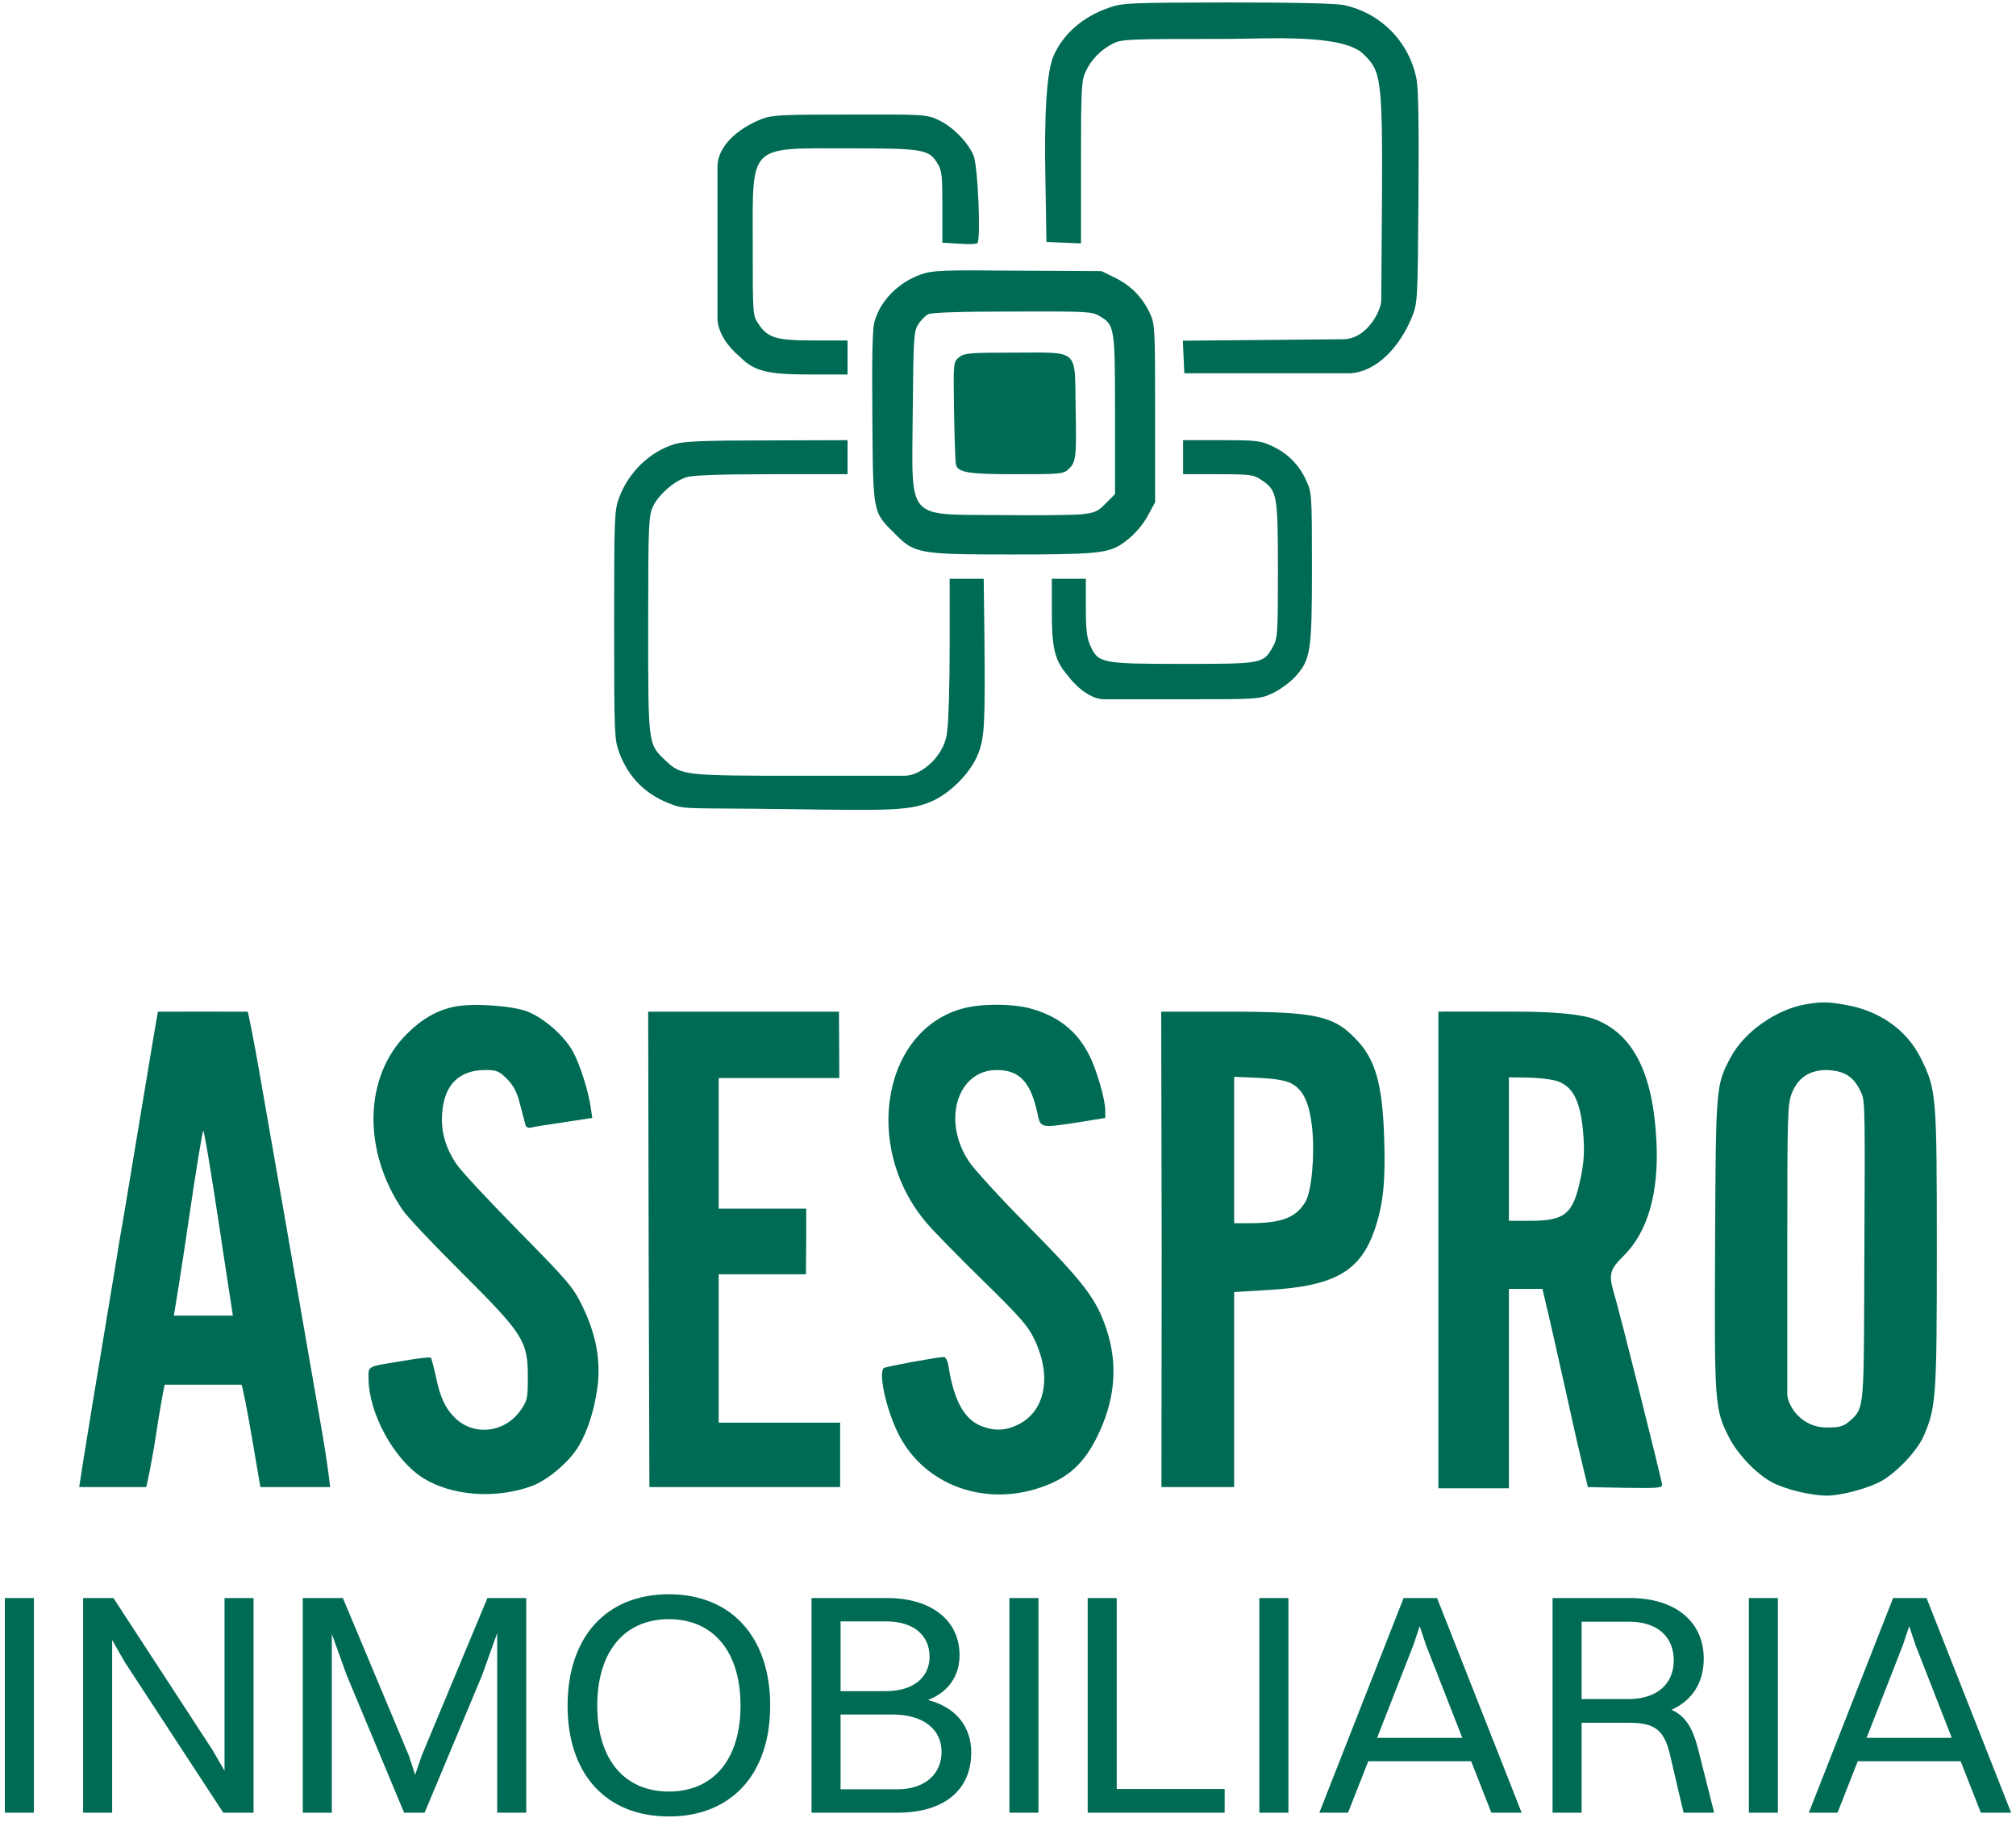
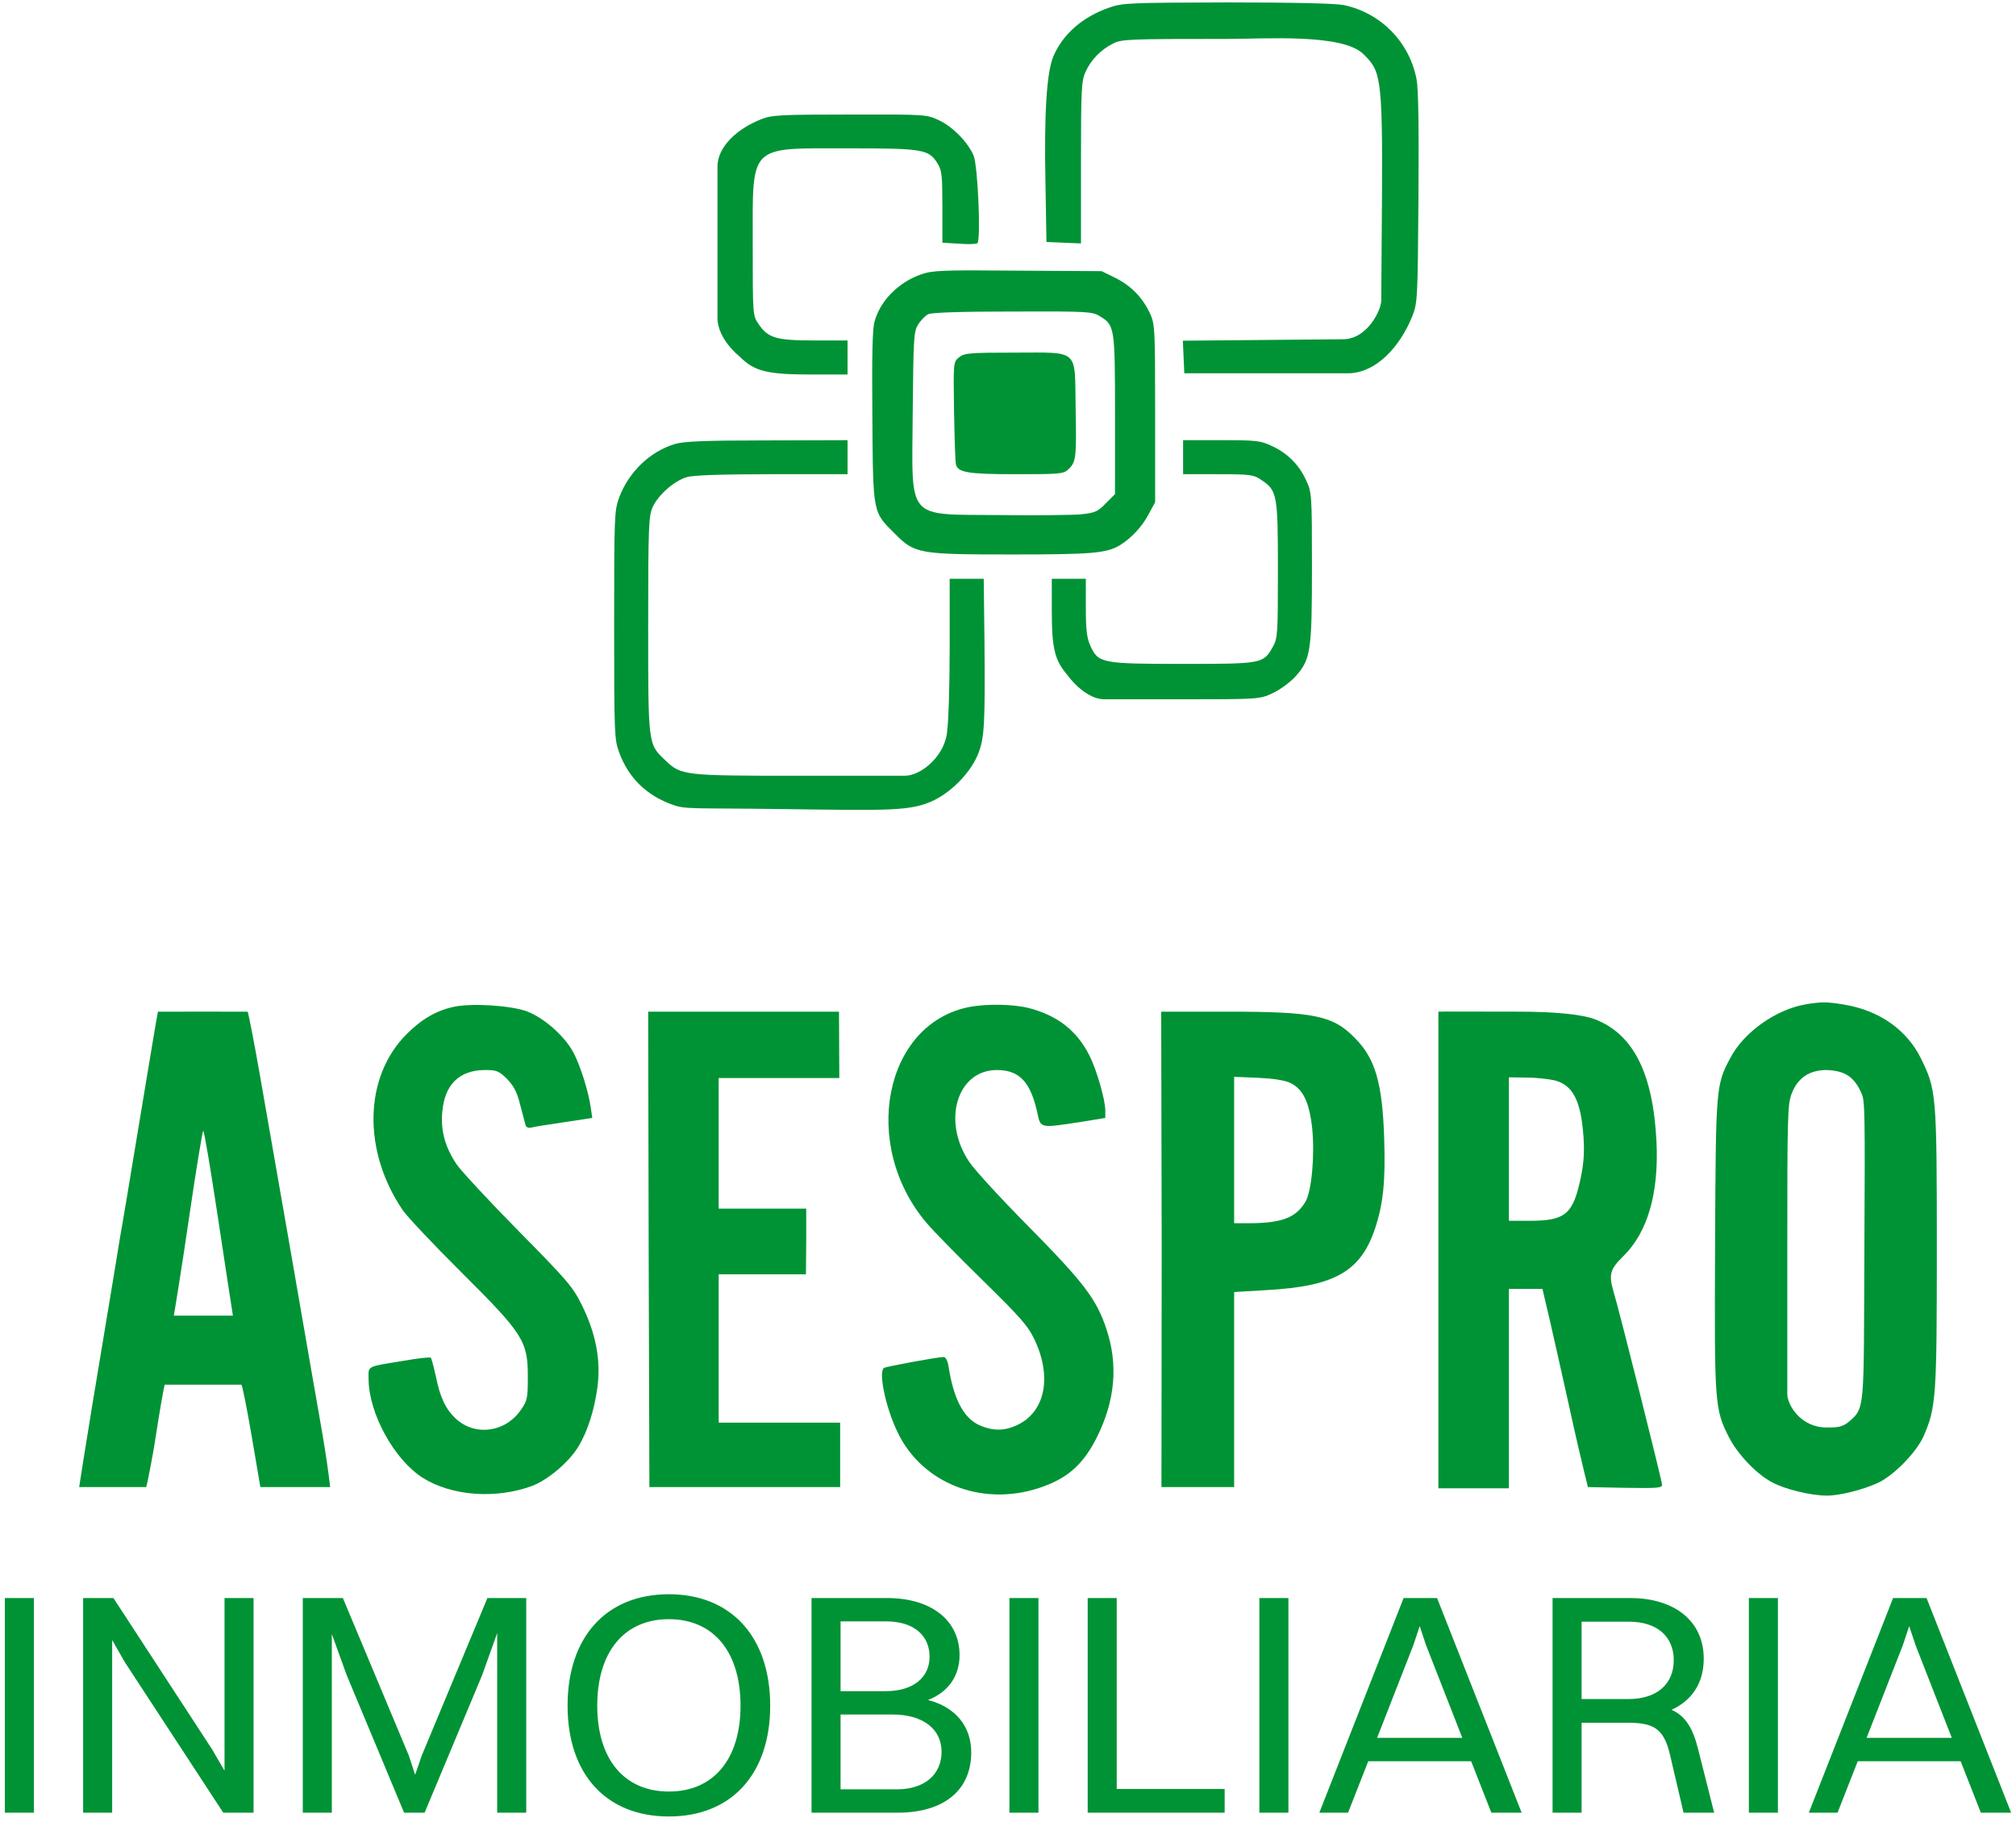
<svg xmlns="http://www.w3.org/2000/svg" version="1.1" width="829.147" height="748.943" viewBox="-15.32 0 829.147 748.943" aria-label="ASESPRO INMOBILIARIA">
  <defs>
</defs>
  <g>
-     <path transform="matrix(1,0,0,-1,1,715.333)" d="M439.966 712.232C429.166 708.532 421.066 701.532 417.066 692.532 414.166 686.132 413.066 669.032 413.666 639.832L414.066 615.832 421.166 615.532 428.266 615.232V648.532C428.266 678.732 428.466 682.232 430.166 685.832 432.366 690.732 436.466 694.932 441.466 697.432 444.966 699.232 447.966 699.332 488.866 699.332 503.916 699.332 536.026 701.627 544.52 692.996 551.42 686.196 552.366 684.132 552.066 634.132L551.766 591.632C551.67 587.66 545.922 575.789 535.967 575.832L503.067 575.533 470.166 575.233 470.466 568.533 470.766 561.833H504.766 538.766C549.809 562.363 559.342 572.555 564.466 585.133 566.666 590.733 566.766 591.633 567.066 633.833 567.266 663.633 567.066 678.633 566.266 682.833 563.266 698.133 551.666 709.933 536.466 713.233 532.966 713.933 516.366 714.333 488.466 714.333 448.366 714.233 445.366 714.133 439.966 712.233Z" data-original-fill="#006B54" fill="#006B54" class="logo-main" />
-     <path transform="matrix(1,0,0,-1,1,715.333)" d="M297.066 666.432C286.382 662.277 278.825 654.743 278.766 646.932V615.332 583.832C279.233 578.314 282.791 572.942 288.066 568.532 293.966 562.632 299.266 561.332 317.466 561.332H332.266V568.332 575.332H318.566C302.866 575.332 299.466 576.332 295.566 582.232 293.266 585.532 293.266 586.132 293.266 614.832 293.266 656.432 291.166 654.332 332.566 654.332 363.466 654.332 365.666 653.932 369.266 648.132 371.066 645.232 371.266 643.132 371.266 630.232V615.532L378.066 615.132C381.766 614.832 385.166 614.932 385.666 615.332 387.166 616.732 385.866 647.433 384.066 651.433 381.666 657.033 375.366 663.333 369.766 665.933 364.866 668.233 364.166 668.333 333.266 668.233 305.066 668.233 301.266 668.032 297.066 666.433Z" data-original-fill="#006B54" fill="#006B54" class="logo-main" />
-     <path transform="matrix(1,0,0,-1,1,715.333)" d="M362.566 602.532C353.166 599.232 345.766 591.732 343.366 583.132 342.466 580.032 342.266 568.832 342.466 543.832 342.766 503.832 342.566 504.932 351.766 495.832 359.866 487.632 361.666 487.332 399.966 487.332 432.666 487.332 438.766 487.832 444.266 491.132 448.966 494.033 453.466 498.832 456.066 503.832L458.766 508.832V545.332C458.766 580.332 458.666 582.032 456.666 586.433 453.566 593.033 448.866 597.833 442.466 601.033L436.767 603.833 402.267 604.033C371.067 604.333 367.267 604.133 362.567 602.533ZM435.966 585.332C442.166 581.632 442.266 580.832 442.266 544.732V512.132L438.466 508.332C435.166 504.932 433.966 504.432 428.266 503.832 424.666 503.532 409.566 503.332 394.766 503.532 355.866 503.932 358.766 500.632 359.066 545.732 359.366 576.332 359.466 578.932 361.266 581.832 362.366 583.632 364.266 585.532 365.466 586.132 366.966 586.832 378.966 587.232 400.266 587.232 430.766 587.332 432.966 587.232 435.966 585.332Z" data-original-fill="#006B54" fill="#006B54" class="logo-main" />
-     <path transform="matrix(1,0,0,-1,1,715.333)" d="M378.166 568.432C375.766 566.532 375.766 566.532 376.067 546.133 376.267 535.033 376.567 525.133 376.866 524.233 377.766 521.033 381.966 520.333 401.666 520.333 419.566 520.333 421.066 520.433 423.066 522.333 426.266 525.333 426.466 527.033 426.066 547.733 425.666 572.233 427.866 570.333 400.766 570.333 382.366 570.333 380.266 570.133 378.166 568.433Z" fill="#006B54" data-original-fill="#006B54" class="logo-main" />
-     <path transform="matrix(1,0,0,-1,1,715.333)" d="M261.166 532.732C250.966 529.632 242.266 521.232 238.367 510.832 236.366 505.432 236.267 503.432 236.267 458.332 236.267 413.232 236.367 411.233 238.367 405.832 242.266 395.332 249.667 388.132 260.567 384.333 265.866 382.433 269.476 383.138 305.476 382.638 350.276 382.038 358.466 381.733 367.966 386.333 375.767 390.233 383.367 398.333 386.167 405.833 388.567 412.333 388.867 417.533 388.567 452.633L388.267 477.333H381.267 374.267V448.933C374.267 433.333 373.767 418.133 373.267 415.233 372.8 405.059 362.907 396.432 355.867 396.333H312.667C264.967 396.333 263.867 396.433 257.367 402.633 250.167 409.433 250.267 408.733 250.267 458.333 250.267 499.433 250.467 503.133 252.167 506.933 254.467 511.833 260.967 517.633 266.167 519.133 268.667 519.933 280.367 520.333 301.167 520.333H332.267V527.332 534.332L299.067 534.232C273.167 534.232 264.767 533.832 261.167 532.732Z" data-original-fill="#006B54" fill="#006B54" class="logo-main" />
-     <path transform="matrix(1,0,0,-1,1,715.333)" d="M470.266 527.332V520.332H484.666C497.866 520.332 499.266 520.132 502.366 518.032 508.966 513.632 509.266 512.132 509.266 480.932 509.266 454.532 509.166 452.932 507.166 449.332 503.266 442.432 502.966 442.332 470.266 442.332 436.766 442.332 435.366 442.632 432.166 449.732 430.666 452.932 430.266 456.332 430.266 465.632V477.332H423.267 416.267V464.033C416.267 448.633 417.466 443.733 422.866 437.533 424.791 434.78 431.03 427.923 437.715 427.777H469.715C501.215 427.777 501.867 427.832 506.966 430.233 509.867 431.533 513.966 434.533 516.167 436.832 522.766 444.033 523.266 447.132 523.266 482.233 523.266 512.232 523.167 512.933 520.866 517.832 517.966 524.233 513.166 529.033 506.766 531.933 502.166 534.133 500.366 534.333 486.066 534.333H470.266V527.333Z" data-original-fill="#006B54" fill="#006B54" class="logo-main" />
-     <path transform="matrix(1,0,0,-1,1,715.333)" d="M726.266 302.332C714.166 300.233 701.066 291.033 695.466 280.532 689.366 269.132 689.366 268.632 689.066 203.333 688.766 138.032 688.866 135.933 694.766 124.333 698.266 117.433 705.966 109.333 712.266 105.933 717.666 102.933 728.366 100.333 735.166 100.333 740.365 100.333 749.966 102.733 756.165 105.632 762.566 108.632 771.765 118.032 774.766 124.633 779.966 136.533 780.266 140.632 780.266 202.033 780.266 265.233 780.066 267.233 773.766 280.033 767.966 291.833 756.666 299.833 742.165 302.233 734.966 303.433 732.866 303.433 726.265 302.333ZM749.401 265.449C750.666 262.52 750.766 257.433 750.466 201.333 750.166 135.233 750.881 136.522 743.981 130.622 741.381 128.422 739.066 128.333 734.966 128.333 724.62 128.333 719.086 137.004 718.766 141.833V201.333C718.766 256.733 718.866 261.133 720.566 265.633 723.066 272.133 727.866 275.332 734.966 275.332 742.313 275.037 746.397 272.66 749.401 265.449" fill="#006B54" data-original-fill="#006B54" class="logo-main" />
-     <path transform="matrix(1,0,0,-1,1,715.333)" d="M170.367 301.333C163.267 299.833 157.166 296.333 150.966 290.133 133.366 272.633 132.667 242.133 149.367 217.633 151.167 215.033 161.867 203.633 173.267 192.333 198.867 166.833 200.767 163.933 200.767 149.233 200.767 140.333 200.566 139.333 197.867 135.533 191.466 126.233 178.866 124.633 170.967 132.133 166.967 135.933 164.667 140.733 162.967 149.233 162.067 153.233 161.167 156.733 160.867 157.033 160.567 157.333 155.767 156.833 150.067 155.833 134.167 153.233 135.267 153.833 135.267 148.433 135.267 134.233 145.767 115.133 157.567 107.633 169.467 100.133 187.767 98.833 202.567 104.333 209.167 106.833 218.067 114.433 221.767 120.833 225.367 126.933 228.066 135.333 229.367 144.633 230.867 155.733 228.867 166.633 223.167 178.333 219.267 186.232 217.367 188.433 196.767 209.333 184.567 221.732 173.267 233.933 171.567 236.433 166.867 243.333 164.867 250.233 165.567 257.933 166.467 269.333 172.566 275.332 183.267 275.332 187.967 275.332 188.867 274.933 192.267 271.632 195.067 268.633 196.367 266.233 197.667 260.832 198.667 257.032 199.667 253.232 199.867 252.532 200.067 251.833 201.066 251.432 201.966 251.632 202.967 251.932 209.066 252.932 215.466 253.832L227.267 255.632 226.667 259.732C225.767 266.432 222.267 277.432 219.466 282.632 215.867 289.332 207.467 296.732 200.466 299.432 194.066 301.832 177.966 302.932 170.367 301.332Z" fill="#006B54" data-original-fill="#006B54" class="logo-main" />
-     <path transform="matrix(1,0,0,-1,1,715.333)" d="M382.266 301.233C347.267 294.333 337.467 244.433 364.866 212.333 367.366 209.333 377.766 198.733 387.867 188.833 403.966 173.033 406.566 170.033 409.366 164.033 416.466 148.733 413.366 134.433 401.767 129.233 396.666 126.832 391.866 126.933 386.567 129.233 379.967 132.232 375.867 140.033 373.767 153.633 373.467 155.733 372.567 157.333 371.866 157.333 369.366 157.333 348.266 153.433 347.267 152.833 344.866 151.333 347.867 136.733 352.767 126.533 363.167 104.633 389.166 95.033 413.466 104.332 423.366 108.033 429.466 113.733 434.666 124.032 442.366 139.333 443.666 154.132 438.666 169.032 434.566 181.232 429.466 187.933 406.267 211.433 395.167 222.632 384.367 234.433 382.266 237.633 370.966 254.433 377.366 275.332 393.666 275.332 402.966 275.332 407.567 270.433 410.367 257.533 411.666 251.333 411.467 251.433 427.866 253.933L438.266 255.633V258.733C438.266 263.132 434.666 275.632 431.666 281.433 426.566 291.533 418.666 297.733 406.767 300.833 400.366 302.433 389.466 302.633 382.266 301.233" fill="#006B54" data-original-fill="#006B54" class="logo-main" />
-     <path transform="matrix(1,0,0,-1,1,715.333)" d="M575.266 299.332V201.333 103.333H589.766 604.266V144.333 185.333H611.166 618.066L621.166 172.133C622.866 164.833 626.266 149.433 628.866 137.833 631.366 126.333 634.266 113.933 635.166 110.333L636.766 103.832 652.066 103.533C665.366 103.332 667.266 103.433 667.266 104.833 667.266 106.233 649.766 176.133 647.266 184.333 645.266 191.233 645.866 193.433 651.266 198.732 661.366 208.632 665.966 224.632 664.966 245.832 663.566 274.032 655.466 290.132 639.566 296.232 634.566 298.132 623.61 299.332 608.334 299.332 575.766 299.332 581.119 299.443 575.266 299.332ZM623.266 271.033C630.666 269.033 633.966 262.533 634.966 247.533 635.366 241.532 635.066 236.933 633.766 230.833 630.666 216.033 627.466 213.333 612.766 213.333H604.266V242.833 272.332L611.566 272.232C615.466 272.232 620.766 271.632 623.266 271.032Z" fill="#006B54" data-original-fill="#006B54" class="logo-main" />
-     <path transform="matrix(1,0,0,-1,1,715.333)" d="M33.122 206.977C32.022 200.177 32.966 205.633 21.766 138.333 18.767 119.933 16.241 104.233 16.241 103.832 43.81 103.832 16.241 103.832 43.81 103.832 43.941 103.832 46.266 114.933 47.766 124.833 49.266 134.733 51.018 144.634 51.418 145.934 53.044 145.934 52.153 145.934 66.753 145.934 77.653 145.934 80.345 145.908 83 145.934 83.4 145.234 85.367 135.633 87.266 124.333L90.766 103.833 119.471 103.832C117.873 117.85 115.168 131.93 112.766 145.833 110.866 156.833 106.166 184.033 102.266 206.333 98.366 228.633 93.166 258.233 90.766 272.133 88.366 286.033 85.828 298.832 85.528 299.332 83.473 299.332 77.866 299.334 67.166 299.334 49.466 299.334 51.751 299.332 48.638 299.332 47.755 295.356 34.025 211.212 33.122 206.977ZM73.166 215.633C76.067 196.433 78.666 179.333 78.966 177.632L79.466 174.332H67.266C56.166 174.332 57.087 174.332 55.164 174.332 55.364 175.232 58.467 194.132 61.366 214.132 64.266 234.033 66.966 250.333 67.266 250.333 67.666 250.333 70.266 234.733 73.166 215.633" fill="#006B54" data-original-fill="#006B54" class="logo-main" />
-     <path transform="matrix(1,0,0,-1,1,715.333)" d="M250.466 201.633 250.766 103.832H289.766 329.216V130.333H304.266 279.266V160.832 191.332C315.148 191.327 279.266 191.332 315.148 191.327L315.266 205.432V218.332H297.266 279.266V245.232 272.032C328.872 272.032 279.266 272.032 328.872 272.032L328.741 299.332H250.266L250.466 201.632Z" fill="#006B54" data-original-fill="#006B54" class="logo-main" />
-     <path transform="matrix(1,0,0,-1,1,715.333)" d="M461.466 201.633 461.366 103.832H491.266V143.633 184.033L504.466 184.833C532.466 186.333 543.266 192.433 549.166 210.032 552.566 220.133 553.566 229.533 552.966 247.333 552.266 269.632 549.366 279.933 541.166 288.232 532.066 297.733 524.466 299.332 488.466 299.332H461.266L461.466 201.632ZM514.366 270.033C519.666 267.433 522.166 262.133 523.366 251.333 524.466 240.233 523.166 225.533 520.566 221.133 516.766 214.733 511.066 212.433 498.066 212.333H491.266V242.433 272.533L501.066 272.133C507.466 271.833 511.966 271.133 514.366 270.033Z" fill="#006B54" data-original-fill="#006B54" class="logo-main" />
-     <path d="M-13.32 745.386H-1.378V657.121H-13.32ZM18.871 745.386H30.812V674.384L36.004 683.47L76.502 745.386H88.963V657.121H77.022V728.122L71.959 719.425L31.331 657.121H18.871ZM109.212 745.386H121.154V671.918L127.255 688.792L150.878 745.386H159.316L182.939 688.922L189.17 671.529V745.386H201.112V657.121H185.146L158.147 721.891L155.421 729.809L152.825 721.891L125.697 657.121H109.212ZM259.782 746.943C285.482 746.943 301.448 729.55 301.448 701.383C301.448 673.216 285.482 655.563 259.782 655.563C233.951 655.563 218.116 673.216 218.116 701.383C218.116 729.55 233.951 746.943 259.782 746.943ZM259.782 736.689C241.35 736.689 230.317 723.319 230.317 701.383C230.317 679.317 241.35 665.817 259.782 665.817C278.214 665.817 289.247 679.317 289.247 701.383C289.247 723.319 278.214 736.689 259.782 736.689ZM318.452 745.386H353.888C372.709 745.386 384.131 736.299 384.131 720.593C384.131 710.08 377.901 702.032 366.349 699.046C374.786 695.801 379.329 689.052 379.329 680.615C379.329 666.207 367.647 657.121 349.474 657.121H318.452ZM349.215 666.726C360.248 666.726 366.998 672.307 366.998 681.264C366.998 689.701 360.378 695.412 348.955 695.412H330.394V666.726ZM351.811 705.017C364.272 705.017 371.93 710.988 371.93 720.334C371.93 729.68 364.921 735.78 353.628 735.78H330.394V705.017ZM399.837 745.386H411.779V657.121H399.837ZM432.028 745.386H488.362V735.65H443.97V657.121H432.028ZM502.64 745.386H514.582V657.121H502.64ZM598.044 745.386H610.505L575.718 657.121H561.959L527.302 745.386H539.114L547.421 724.228H589.737ZM565.983 676.461 568.579 668.673 571.175 676.461 586.102 714.623H551.056ZM623.225 745.386H635.167V708.392H653.859C664.502 708.392 668.915 710.469 671.511 721.502L677.093 745.386H689.684L683.064 719.166C680.857 710.469 677.872 705.666 672.16 703.07C680.468 699.306 685.4 692.167 685.4 682.042C685.4 666.726 673.588 657.121 655.027 657.121H623.225ZM654.767 666.856C666.19 666.856 673.069 672.956 673.069 682.691C673.069 692.427 666.19 698.657 654.508 698.657H635.167V666.856ZM703.962 745.386H715.904V657.121H703.962ZM799.366 745.386H811.827L777.04 657.121H763.281L728.624 745.386H740.436L748.743 724.228H791.058ZM767.305 676.461 769.901 668.673 772.497 676.461 787.424 714.623H752.378Z" fill="#006B54" data-original-fill="#006B54" class="logo-main" data-label="INMOBILIARIA" data-font="Switzer Regular" />
+     <path transform="matrix(1,0,0,-1,1,715.333)" d="M439.966 712.232C429.166 708.532 421.066 701.532 417.066 692.532 414.166 686.132 413.066 669.032 413.666 639.832L414.066 615.832 421.166 615.532 428.266 615.232V648.532C428.266 678.732 428.466 682.232 430.166 685.832 432.366 690.732 436.466 694.932 441.466 697.432 444.966 699.232 447.966 699.332 488.866 699.332 503.916 699.332 536.026 701.627 544.52 692.996 551.42 686.196 552.366 684.132 552.066 634.132L551.766 591.632C551.67 587.66 545.922 575.789 535.967 575.832L503.067 575.533 470.166 575.233 470.466 568.533 470.766 561.833H504.766 538.766C549.809 562.363 559.342 572.555 564.466 585.133 566.666 590.733 566.766 591.633 567.066 633.833 567.266 663.633 567.066 678.633 566.266 682.833 563.266 698.133 551.666 709.933 536.466 713.233 532.966 713.933 516.366 714.333 488.466 714.333 448.366 714.233 445.366 714.133 439.966 712.233Z" data-original-fill="#009335" fill="#009335" class="logo-main" />
+     <path transform="matrix(1,0,0,-1,1,715.333)" d="M297.066 666.432C286.382 662.277 278.825 654.743 278.766 646.932V615.332 583.832C279.233 578.314 282.791 572.942 288.066 568.532 293.966 562.632 299.266 561.332 317.466 561.332H332.266V568.332 575.332H318.566C302.866 575.332 299.466 576.332 295.566 582.232 293.266 585.532 293.266 586.132 293.266 614.832 293.266 656.432 291.166 654.332 332.566 654.332 363.466 654.332 365.666 653.932 369.266 648.132 371.066 645.232 371.266 643.132 371.266 630.232V615.532L378.066 615.132C381.766 614.832 385.166 614.932 385.666 615.332 387.166 616.732 385.866 647.433 384.066 651.433 381.666 657.033 375.366 663.333 369.766 665.933 364.866 668.233 364.166 668.333 333.266 668.233 305.066 668.233 301.266 668.032 297.066 666.433Z" data-original-fill="#009335" fill="#009335" class="logo-main" />
+     <path transform="matrix(1,0,0,-1,1,715.333)" d="M362.566 602.532C353.166 599.232 345.766 591.732 343.366 583.132 342.466 580.032 342.266 568.832 342.466 543.832 342.766 503.832 342.566 504.932 351.766 495.832 359.866 487.632 361.666 487.332 399.966 487.332 432.666 487.332 438.766 487.832 444.266 491.132 448.966 494.033 453.466 498.832 456.066 503.832L458.766 508.832V545.332C458.766 580.332 458.666 582.032 456.666 586.433 453.566 593.033 448.866 597.833 442.466 601.033L436.767 603.833 402.267 604.033C371.067 604.333 367.267 604.133 362.567 602.533ZM435.966 585.332C442.166 581.632 442.266 580.832 442.266 544.732V512.132L438.466 508.332C435.166 504.932 433.966 504.432 428.266 503.832 424.666 503.532 409.566 503.332 394.766 503.532 355.866 503.932 358.766 500.632 359.066 545.732 359.366 576.332 359.466 578.932 361.266 581.832 362.366 583.632 364.266 585.532 365.466 586.132 366.966 586.832 378.966 587.232 400.266 587.232 430.766 587.332 432.966 587.232 435.966 585.332Z" data-original-fill="#009335" fill="#009335" class="logo-main" />
+     <path transform="matrix(1,0,0,-1,1,715.333)" d="M378.166 568.432C375.766 566.532 375.766 566.532 376.067 546.133 376.267 535.033 376.567 525.133 376.866 524.233 377.766 521.033 381.966 520.333 401.666 520.333 419.566 520.333 421.066 520.433 423.066 522.333 426.266 525.333 426.466 527.033 426.066 547.733 425.666 572.233 427.866 570.333 400.766 570.333 382.366 570.333 380.266 570.133 378.166 568.433Z" fill="#009335" data-original-fill="#009335" class="logo-main" />
+     <path transform="matrix(1,0,0,-1,1,715.333)" d="M261.166 532.732C250.966 529.632 242.266 521.232 238.367 510.832 236.366 505.432 236.267 503.432 236.267 458.332 236.267 413.232 236.367 411.233 238.367 405.832 242.266 395.332 249.667 388.132 260.567 384.333 265.866 382.433 269.476 383.138 305.476 382.638 350.276 382.038 358.466 381.733 367.966 386.333 375.767 390.233 383.367 398.333 386.167 405.833 388.567 412.333 388.867 417.533 388.567 452.633L388.267 477.333H381.267 374.267V448.933C374.267 433.333 373.767 418.133 373.267 415.233 372.8 405.059 362.907 396.432 355.867 396.333H312.667C264.967 396.333 263.867 396.433 257.367 402.633 250.167 409.433 250.267 408.733 250.267 458.333 250.267 499.433 250.467 503.133 252.167 506.933 254.467 511.833 260.967 517.633 266.167 519.133 268.667 519.933 280.367 520.333 301.167 520.333H332.267V527.332 534.332L299.067 534.232C273.167 534.232 264.767 533.832 261.167 532.732Z" data-original-fill="#009335" fill="#009335" class="logo-main" />
+     <path transform="matrix(1,0,0,-1,1,715.333)" d="M470.266 527.332V520.332H484.666C497.866 520.332 499.266 520.132 502.366 518.032 508.966 513.632 509.266 512.132 509.266 480.932 509.266 454.532 509.166 452.932 507.166 449.332 503.266 442.432 502.966 442.332 470.266 442.332 436.766 442.332 435.366 442.632 432.166 449.732 430.666 452.932 430.266 456.332 430.266 465.632V477.332H423.267 416.267V464.033C416.267 448.633 417.466 443.733 422.866 437.533 424.791 434.78 431.03 427.923 437.715 427.777H469.715C501.215 427.777 501.867 427.832 506.966 430.233 509.867 431.533 513.966 434.533 516.167 436.832 522.766 444.033 523.266 447.132 523.266 482.233 523.266 512.232 523.167 512.933 520.866 517.832 517.966 524.233 513.166 529.033 506.766 531.933 502.166 534.133 500.366 534.333 486.066 534.333H470.266V527.333Z" data-original-fill="#009335" fill="#009335" class="logo-main" />
+     <path transform="matrix(1,0,0,-1,1,715.333)" d="M726.266 302.332C714.166 300.233 701.066 291.033 695.466 280.532 689.366 269.132 689.366 268.632 689.066 203.333 688.766 138.032 688.866 135.933 694.766 124.333 698.266 117.433 705.966 109.333 712.266 105.933 717.666 102.933 728.366 100.333 735.166 100.333 740.365 100.333 749.966 102.733 756.165 105.632 762.566 108.632 771.765 118.032 774.766 124.633 779.966 136.533 780.266 140.632 780.266 202.033 780.266 265.233 780.066 267.233 773.766 280.033 767.966 291.833 756.666 299.833 742.165 302.233 734.966 303.433 732.866 303.433 726.265 302.333ZM749.401 265.449C750.666 262.52 750.766 257.433 750.466 201.333 750.166 135.233 750.881 136.522 743.981 130.622 741.381 128.422 739.066 128.333 734.966 128.333 724.62 128.333 719.086 137.004 718.766 141.833V201.333C718.766 256.733 718.866 261.133 720.566 265.633 723.066 272.133 727.866 275.332 734.966 275.332 742.313 275.037 746.397 272.66 749.401 265.449" fill="#009335" data-original-fill="#009335" class="logo-main" />
+     <path transform="matrix(1,0,0,-1,1,715.333)" d="M170.367 301.333C163.267 299.833 157.166 296.333 150.966 290.133 133.366 272.633 132.667 242.133 149.367 217.633 151.167 215.033 161.867 203.633 173.267 192.333 198.867 166.833 200.767 163.933 200.767 149.233 200.767 140.333 200.566 139.333 197.867 135.533 191.466 126.233 178.866 124.633 170.967 132.133 166.967 135.933 164.667 140.733 162.967 149.233 162.067 153.233 161.167 156.733 160.867 157.033 160.567 157.333 155.767 156.833 150.067 155.833 134.167 153.233 135.267 153.833 135.267 148.433 135.267 134.233 145.767 115.133 157.567 107.633 169.467 100.133 187.767 98.833 202.567 104.333 209.167 106.833 218.067 114.433 221.767 120.833 225.367 126.933 228.066 135.333 229.367 144.633 230.867 155.733 228.867 166.633 223.167 178.333 219.267 186.232 217.367 188.433 196.767 209.333 184.567 221.732 173.267 233.933 171.567 236.433 166.867 243.333 164.867 250.233 165.567 257.933 166.467 269.333 172.566 275.332 183.267 275.332 187.967 275.332 188.867 274.933 192.267 271.632 195.067 268.633 196.367 266.233 197.667 260.832 198.667 257.032 199.667 253.232 199.867 252.532 200.067 251.833 201.066 251.432 201.966 251.632 202.967 251.932 209.066 252.932 215.466 253.832L227.267 255.632 226.667 259.732C225.767 266.432 222.267 277.432 219.466 282.632 215.867 289.332 207.467 296.732 200.466 299.432 194.066 301.832 177.966 302.932 170.367 301.332Z" fill="#009335" data-original-fill="#009335" class="logo-main" />
+     <path transform="matrix(1,0,0,-1,1,715.333)" d="M382.266 301.233C347.267 294.333 337.467 244.433 364.866 212.333 367.366 209.333 377.766 198.733 387.867 188.833 403.966 173.033 406.566 170.033 409.366 164.033 416.466 148.733 413.366 134.433 401.767 129.233 396.666 126.832 391.866 126.933 386.567 129.233 379.967 132.232 375.867 140.033 373.767 153.633 373.467 155.733 372.567 157.333 371.866 157.333 369.366 157.333 348.266 153.433 347.267 152.833 344.866 151.333 347.867 136.733 352.767 126.533 363.167 104.633 389.166 95.033 413.466 104.332 423.366 108.033 429.466 113.733 434.666 124.032 442.366 139.333 443.666 154.132 438.666 169.032 434.566 181.232 429.466 187.933 406.267 211.433 395.167 222.632 384.367 234.433 382.266 237.633 370.966 254.433 377.366 275.332 393.666 275.332 402.966 275.332 407.567 270.433 410.367 257.533 411.666 251.333 411.467 251.433 427.866 253.933L438.266 255.633V258.733C438.266 263.132 434.666 275.632 431.666 281.433 426.566 291.533 418.666 297.733 406.767 300.833 400.366 302.433 389.466 302.633 382.266 301.233" fill="#009335" data-original-fill="#009335" class="logo-main" />
+     <path transform="matrix(1,0,0,-1,1,715.333)" d="M575.266 299.332V201.333 103.333H589.766 604.266V144.333 185.333H611.166 618.066L621.166 172.133C622.866 164.833 626.266 149.433 628.866 137.833 631.366 126.333 634.266 113.933 635.166 110.333L636.766 103.832 652.066 103.533C665.366 103.332 667.266 103.433 667.266 104.833 667.266 106.233 649.766 176.133 647.266 184.333 645.266 191.233 645.866 193.433 651.266 198.732 661.366 208.632 665.966 224.632 664.966 245.832 663.566 274.032 655.466 290.132 639.566 296.232 634.566 298.132 623.61 299.332 608.334 299.332 575.766 299.332 581.119 299.443 575.266 299.332ZM623.266 271.033C630.666 269.033 633.966 262.533 634.966 247.533 635.366 241.532 635.066 236.933 633.766 230.833 630.666 216.033 627.466 213.333 612.766 213.333H604.266V242.833 272.332L611.566 272.232C615.466 272.232 620.766 271.632 623.266 271.032Z" fill="#009335" data-original-fill="#009335" class="logo-main" />
+     <path transform="matrix(1,0,0,-1,1,715.333)" d="M33.122 206.977C32.022 200.177 32.966 205.633 21.766 138.333 18.767 119.933 16.241 104.233 16.241 103.832 43.81 103.832 16.241 103.832 43.81 103.832 43.941 103.832 46.266 114.933 47.766 124.833 49.266 134.733 51.018 144.634 51.418 145.934 53.044 145.934 52.153 145.934 66.753 145.934 77.653 145.934 80.345 145.908 83 145.934 83.4 145.234 85.367 135.633 87.266 124.333L90.766 103.833 119.471 103.832C117.873 117.85 115.168 131.93 112.766 145.833 110.866 156.833 106.166 184.033 102.266 206.333 98.366 228.633 93.166 258.233 90.766 272.133 88.366 286.033 85.828 298.832 85.528 299.332 83.473 299.332 77.866 299.334 67.166 299.334 49.466 299.334 51.751 299.332 48.638 299.332 47.755 295.356 34.025 211.212 33.122 206.977ZM73.166 215.633C76.067 196.433 78.666 179.333 78.966 177.632L79.466 174.332H67.266C56.166 174.332 57.087 174.332 55.164 174.332 55.364 175.232 58.467 194.132 61.366 214.132 64.266 234.033 66.966 250.333 67.266 250.333 67.666 250.333 70.266 234.733 73.166 215.633" fill="#009335" data-original-fill="#009335" class="logo-main" />
+     <path transform="matrix(1,0,0,-1,1,715.333)" d="M250.466 201.633 250.766 103.832H289.766 329.216V130.333H304.266 279.266V160.832 191.332C315.148 191.327 279.266 191.332 315.148 191.327L315.266 205.432V218.332H297.266 279.266V245.232 272.032C328.872 272.032 279.266 272.032 328.872 272.032L328.741 299.332H250.266L250.466 201.632Z" fill="#009335" data-original-fill="#009335" class="logo-main" />
+     <path transform="matrix(1,0,0,-1,1,715.333)" d="M461.466 201.633 461.366 103.832H491.266V143.633 184.033L504.466 184.833C532.466 186.333 543.266 192.433 549.166 210.032 552.566 220.133 553.566 229.533 552.966 247.333 552.266 269.632 549.366 279.933 541.166 288.232 532.066 297.733 524.466 299.332 488.466 299.332H461.266L461.466 201.632ZM514.366 270.033C519.666 267.433 522.166 262.133 523.366 251.333 524.466 240.233 523.166 225.533 520.566 221.133 516.766 214.733 511.066 212.433 498.066 212.333H491.266V242.433 272.533L501.066 272.133C507.466 271.833 511.966 271.133 514.366 270.033Z" fill="#009335" data-original-fill="#009335" class="logo-main" />
+     <path d="M-13.32 745.386H-1.378V657.121H-13.32ZM18.871 745.386H30.812V674.384L36.004 683.47L76.502 745.386H88.963V657.121H77.022V728.122L71.959 719.425L31.331 657.121H18.871ZM109.212 745.386H121.154V671.918L127.255 688.792L150.878 745.386H159.316L182.939 688.922L189.17 671.529V745.386H201.112V657.121H185.146L158.147 721.891L155.421 729.809L152.825 721.891L125.697 657.121H109.212ZM259.782 746.943C285.482 746.943 301.448 729.55 301.448 701.383C301.448 673.216 285.482 655.563 259.782 655.563C233.951 655.563 218.116 673.216 218.116 701.383C218.116 729.55 233.951 746.943 259.782 746.943ZM259.782 736.689C241.35 736.689 230.317 723.319 230.317 701.383C230.317 679.317 241.35 665.817 259.782 665.817C278.214 665.817 289.247 679.317 289.247 701.383C289.247 723.319 278.214 736.689 259.782 736.689ZM318.452 745.386H353.888C372.709 745.386 384.131 736.299 384.131 720.593C384.131 710.08 377.901 702.032 366.349 699.046C374.786 695.801 379.329 689.052 379.329 680.615C379.329 666.207 367.647 657.121 349.474 657.121H318.452ZM349.215 666.726C360.248 666.726 366.998 672.307 366.998 681.264C366.998 689.701 360.378 695.412 348.955 695.412H330.394V666.726ZM351.811 705.017C364.272 705.017 371.93 710.988 371.93 720.334C371.93 729.68 364.921 735.78 353.628 735.78H330.394V705.017ZM399.837 745.386H411.779V657.121H399.837ZM432.028 745.386H488.362V735.65H443.97V657.121H432.028ZM502.64 745.386H514.582V657.121H502.64ZM598.044 745.386H610.505L575.718 657.121H561.959L527.302 745.386H539.114L547.421 724.228H589.737ZM565.983 676.461 568.579 668.673 571.175 676.461 586.102 714.623H551.056ZM623.225 745.386H635.167V708.392H653.859C664.502 708.392 668.915 710.469 671.511 721.502L677.093 745.386H689.684L683.064 719.166C680.857 710.469 677.872 705.666 672.16 703.07C680.468 699.306 685.4 692.167 685.4 682.042C685.4 666.726 673.588 657.121 655.027 657.121H623.225ZM654.767 666.856C666.19 666.856 673.069 672.956 673.069 682.691C673.069 692.427 666.19 698.657 654.508 698.657H635.167V666.856ZM703.962 745.386H715.904V657.121H703.962ZM799.366 745.386H811.827L777.04 657.121H763.281L728.624 745.386H740.436L748.743 724.228H791.058ZM767.305 676.461 769.901 668.673 772.497 676.461 787.424 714.623H752.378Z" fill="#009335" data-original-fill="#009335" class="logo-main" data-label="INMOBILIARIA" data-font="Switzer Regular" />
  </g>
</svg>
